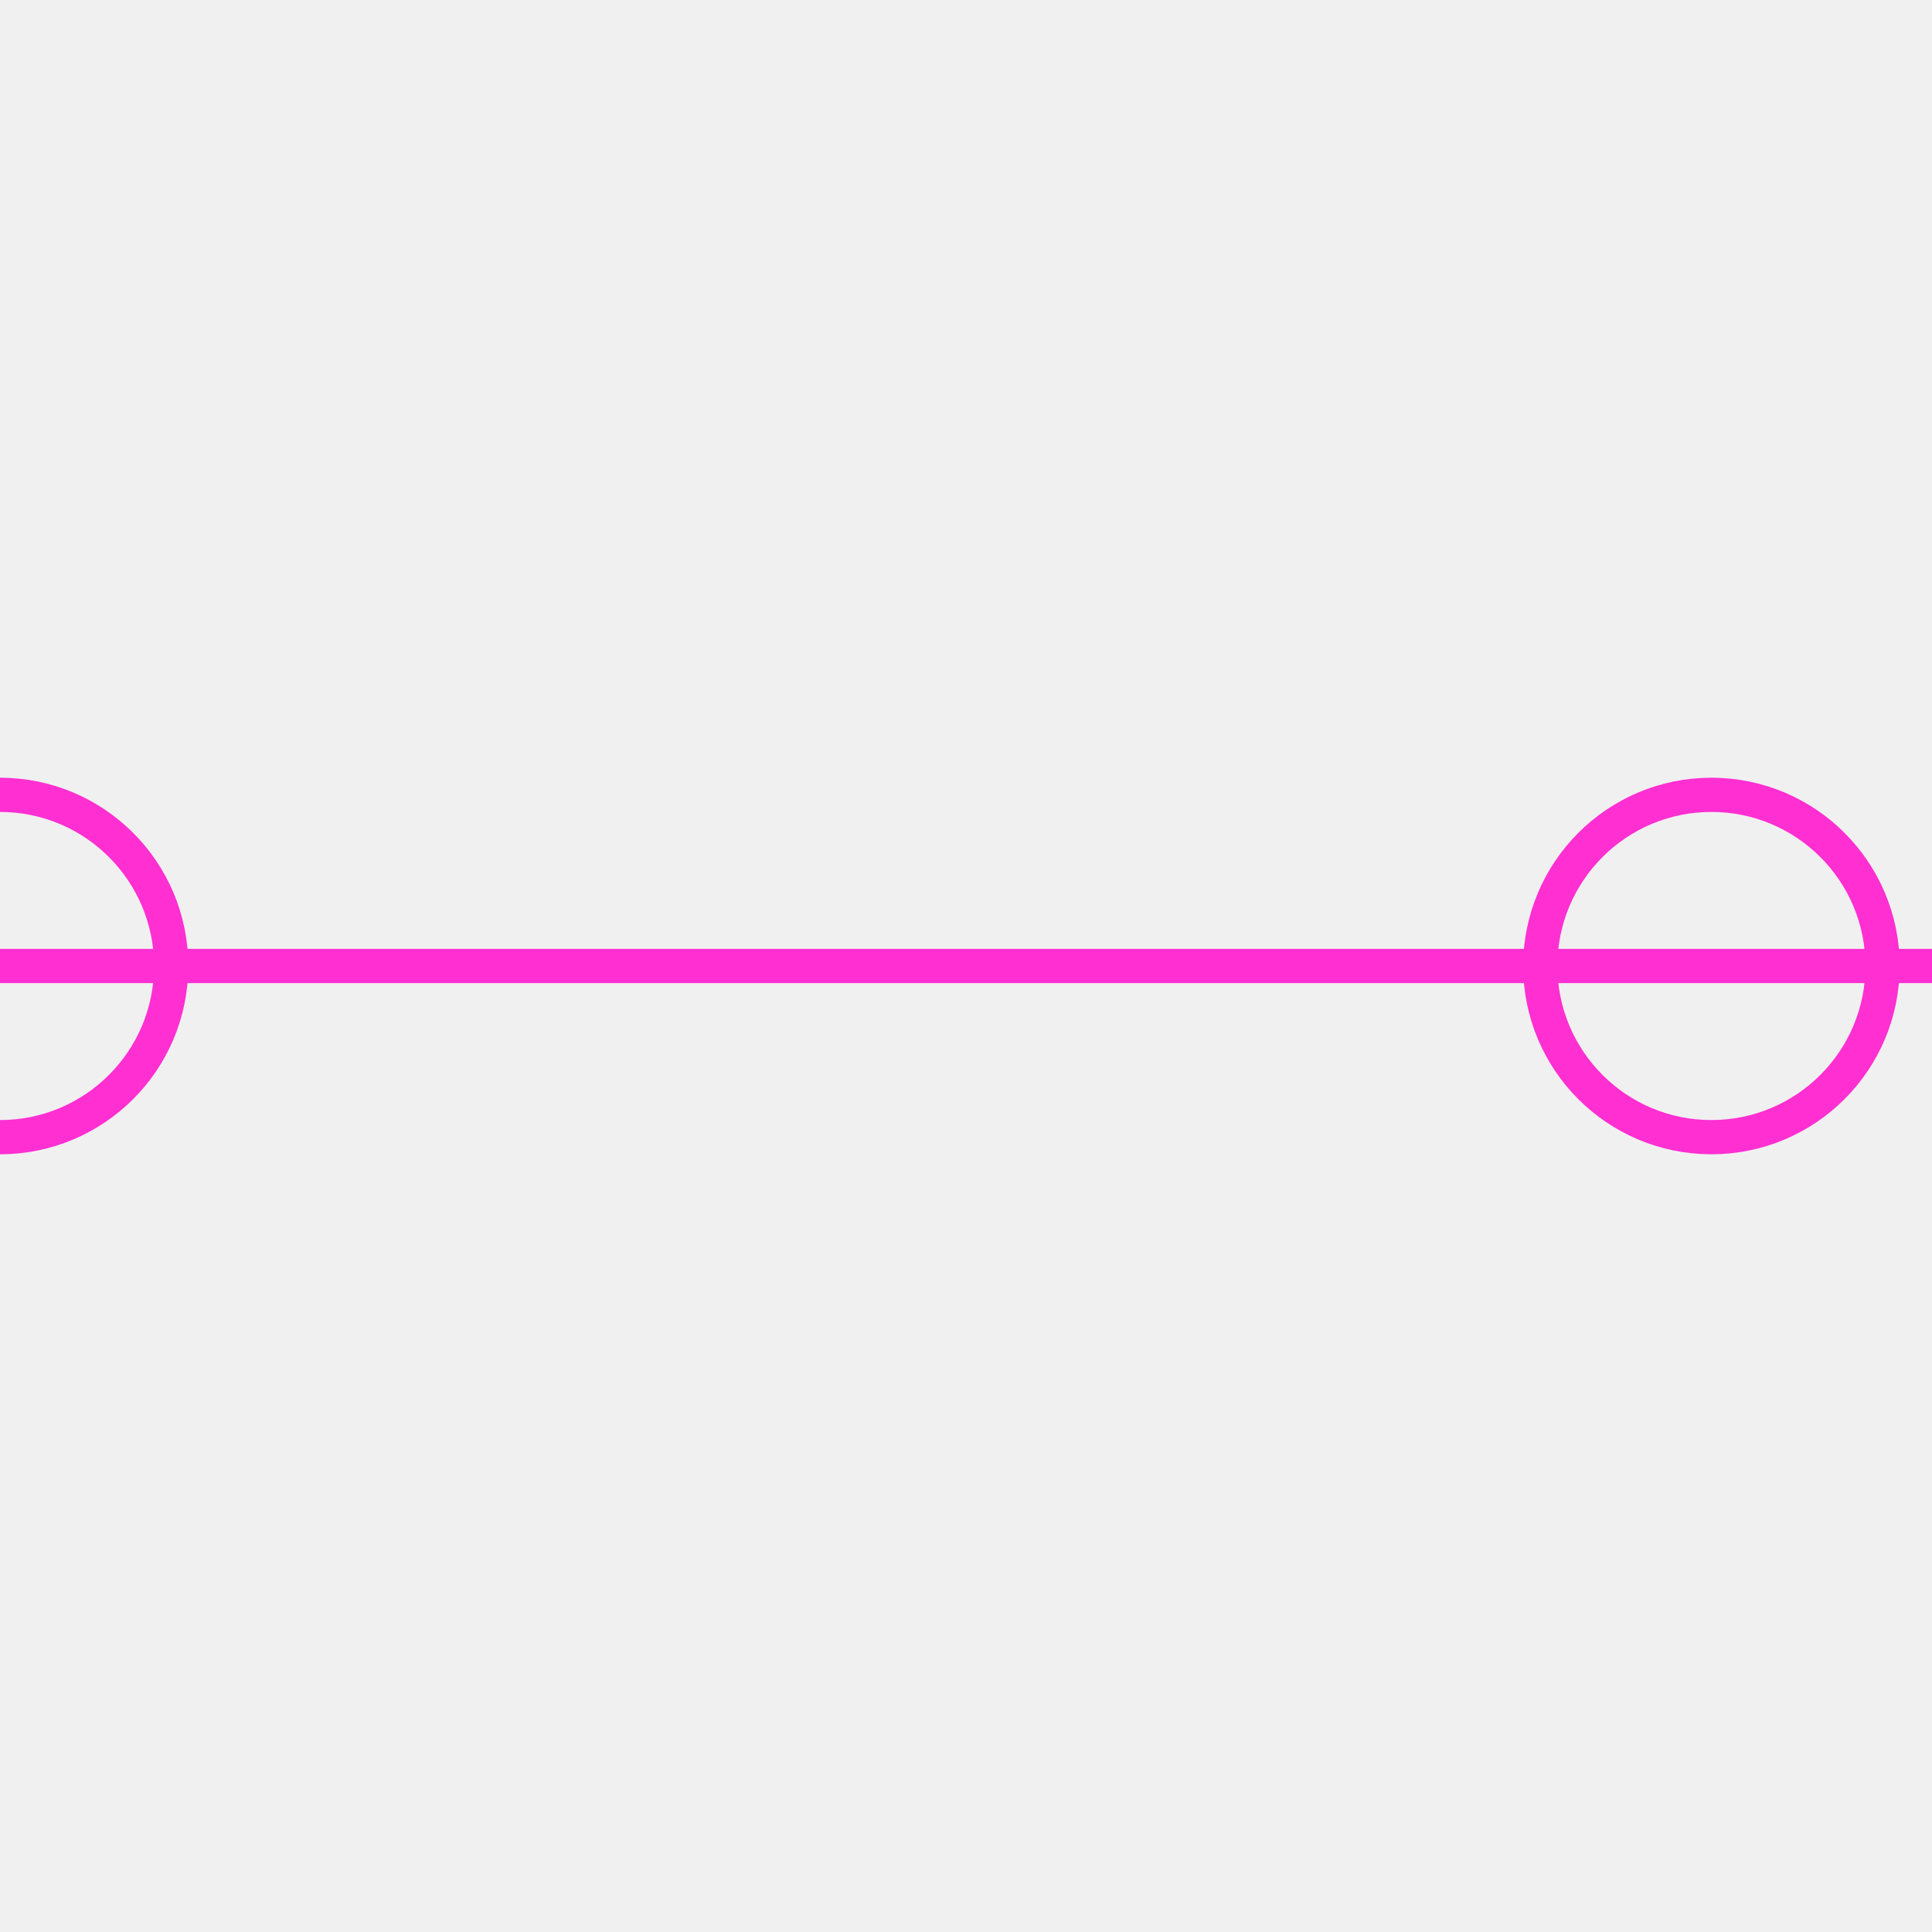
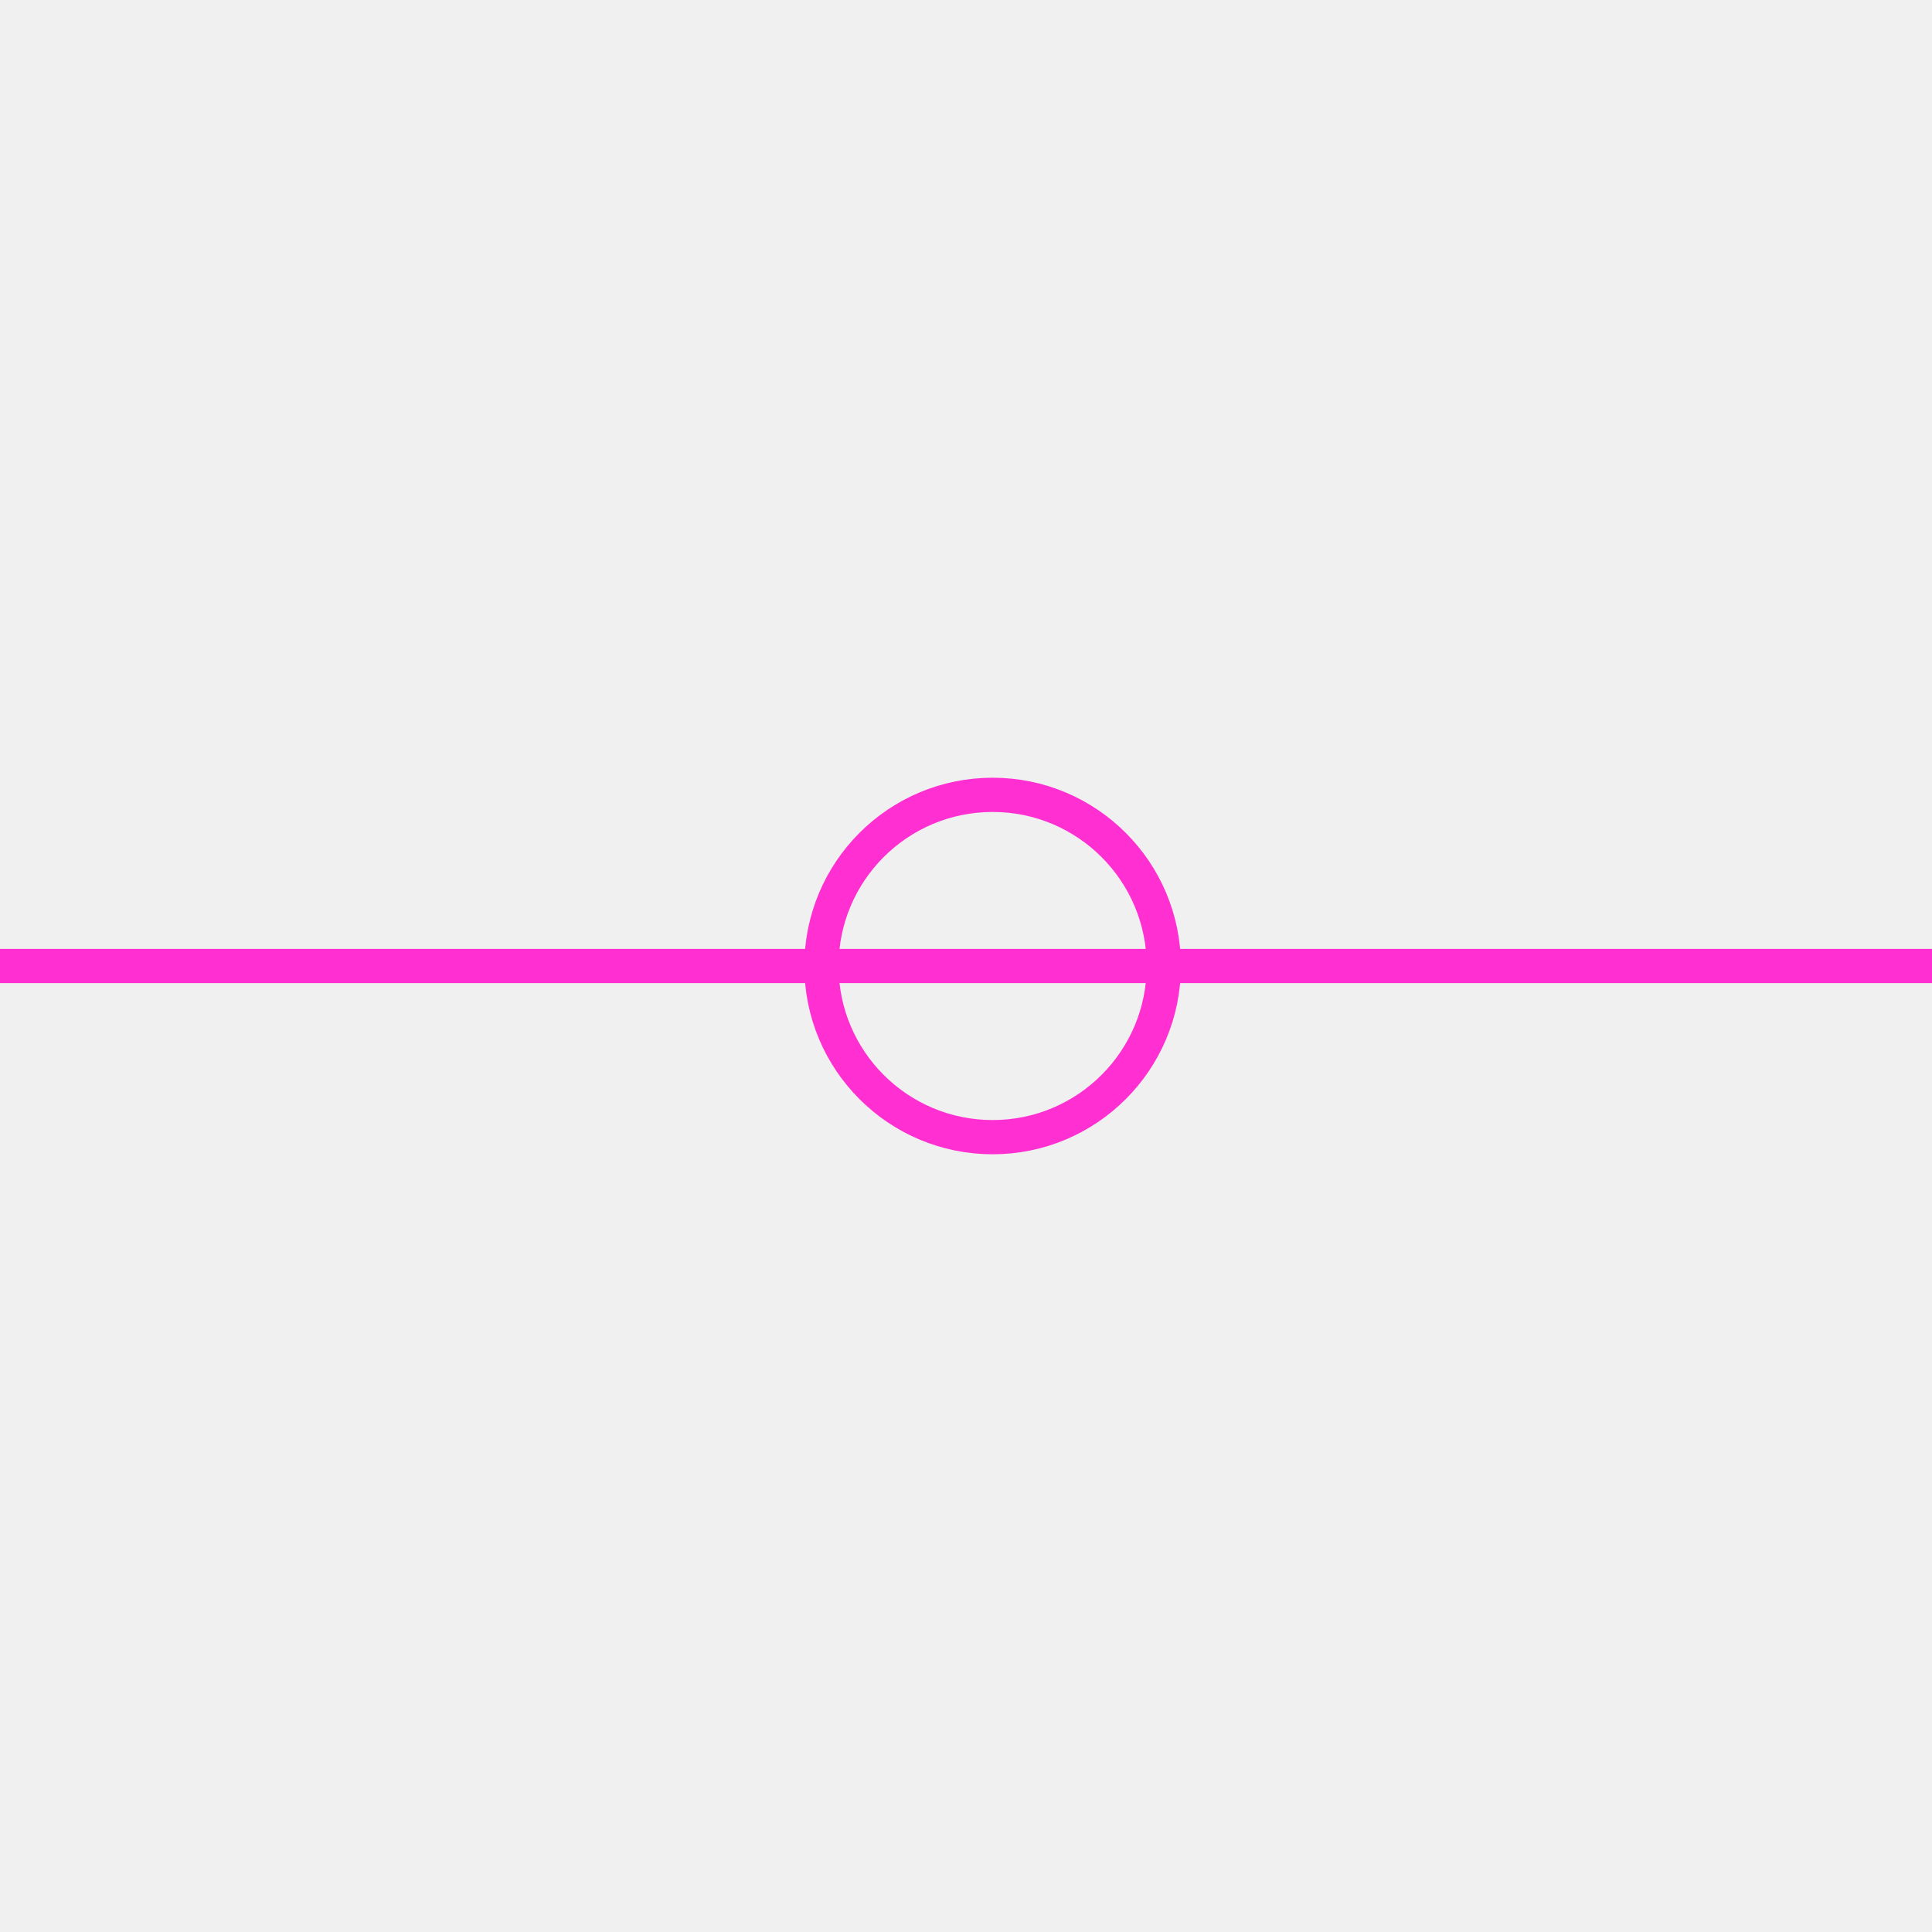
- <svg xmlns="http://www.w3.org/2000/svg" width="32" height="32" viewBox="0 0 32 32" version="1.2" baseProfile="tiny">
+ <svg xmlns="http://www.w3.org/2000/svg" width="11.289mm" height="11.289mm" viewBox="0 0 32 32" version="1.2" baseProfile="tiny">
  <defs>
</defs>
  <g fill="none" stroke="black" stroke-width="1" fill-rule="evenodd" stroke-linecap="square" stroke-linejoin="bevel">
    <g fill="none" stroke="#ff2fd2" stroke-opacity="1" stroke-width="0.567" stroke-linecap="square" stroke-linejoin="bevel" transform="matrix(1,0,0,1,0,0)" font-family="MS Shell Dlg 2" font-size="8.25" font-weight="400" font-style="normal">
      <path vector-effect="none" fill-rule="evenodd" d="M0,16 L32,16" />
    </g>
    <g fill="#ffffff" fill-opacity="0" stroke="#ff2fd2" stroke-opacity="1" stroke-width="0.567" stroke-linecap="square" stroke-linejoin="bevel" transform="matrix(1,0,0,1,0,0)" font-family="MS Shell Dlg 2" font-size="8.25" font-weight="400" font-style="normal">
-       <path vector-effect="none" fill-rule="evenodd" d="M2.835,16 C2.835,17.566 1.566,18.835 0,18.835 C-1.566,18.835 -2.835,17.566 -2.835,16 C-2.835,14.434 -1.566,13.165 0,13.165 C1.566,13.165 2.835,14.434 2.835,16 " />
-       <path vector-effect="none" fill-rule="evenodd" d="M31.181,16 C31.181,17.566 29.912,18.835 28.346,18.835 C26.781,18.835 25.512,17.566 25.512,16 C25.512,14.434 26.781,13.165 28.346,13.165 C29.912,13.165 31.181,14.434 31.181,16 " />
+       <path vector-effect="none" fill-rule="evenodd" d="M-9.071,16 C-9.071,17.566 -10.34,18.835 -11.905,18.835 C-13.471,18.835 -14.74,17.566 -14.74,16 C-14.74,14.434 -13.471,13.165 -11.905,13.165 C-10.34,13.165 -9.071,14.434 -9.071,16 " />
+       <path vector-effect="none" fill-rule="evenodd" d="M19.276,16 C19.276,17.566 18.006,18.835 16.441,18.835 C14.875,18.835 13.606,17.566 13.606,16 C13.606,14.434 14.875,13.165 16.441,13.165 C18.006,13.165 19.276,14.434 19.276,16 " />
    </g>
    <g fill="none" stroke="#ff2fd2" stroke-opacity="1" stroke-width="0.567" stroke-linecap="square" stroke-linejoin="bevel" transform="matrix(1,0,0,1,0,0)" font-family="MS Shell Dlg 2" font-size="8.25" font-weight="400" font-style="normal">
</g>
  </g>
</svg>
